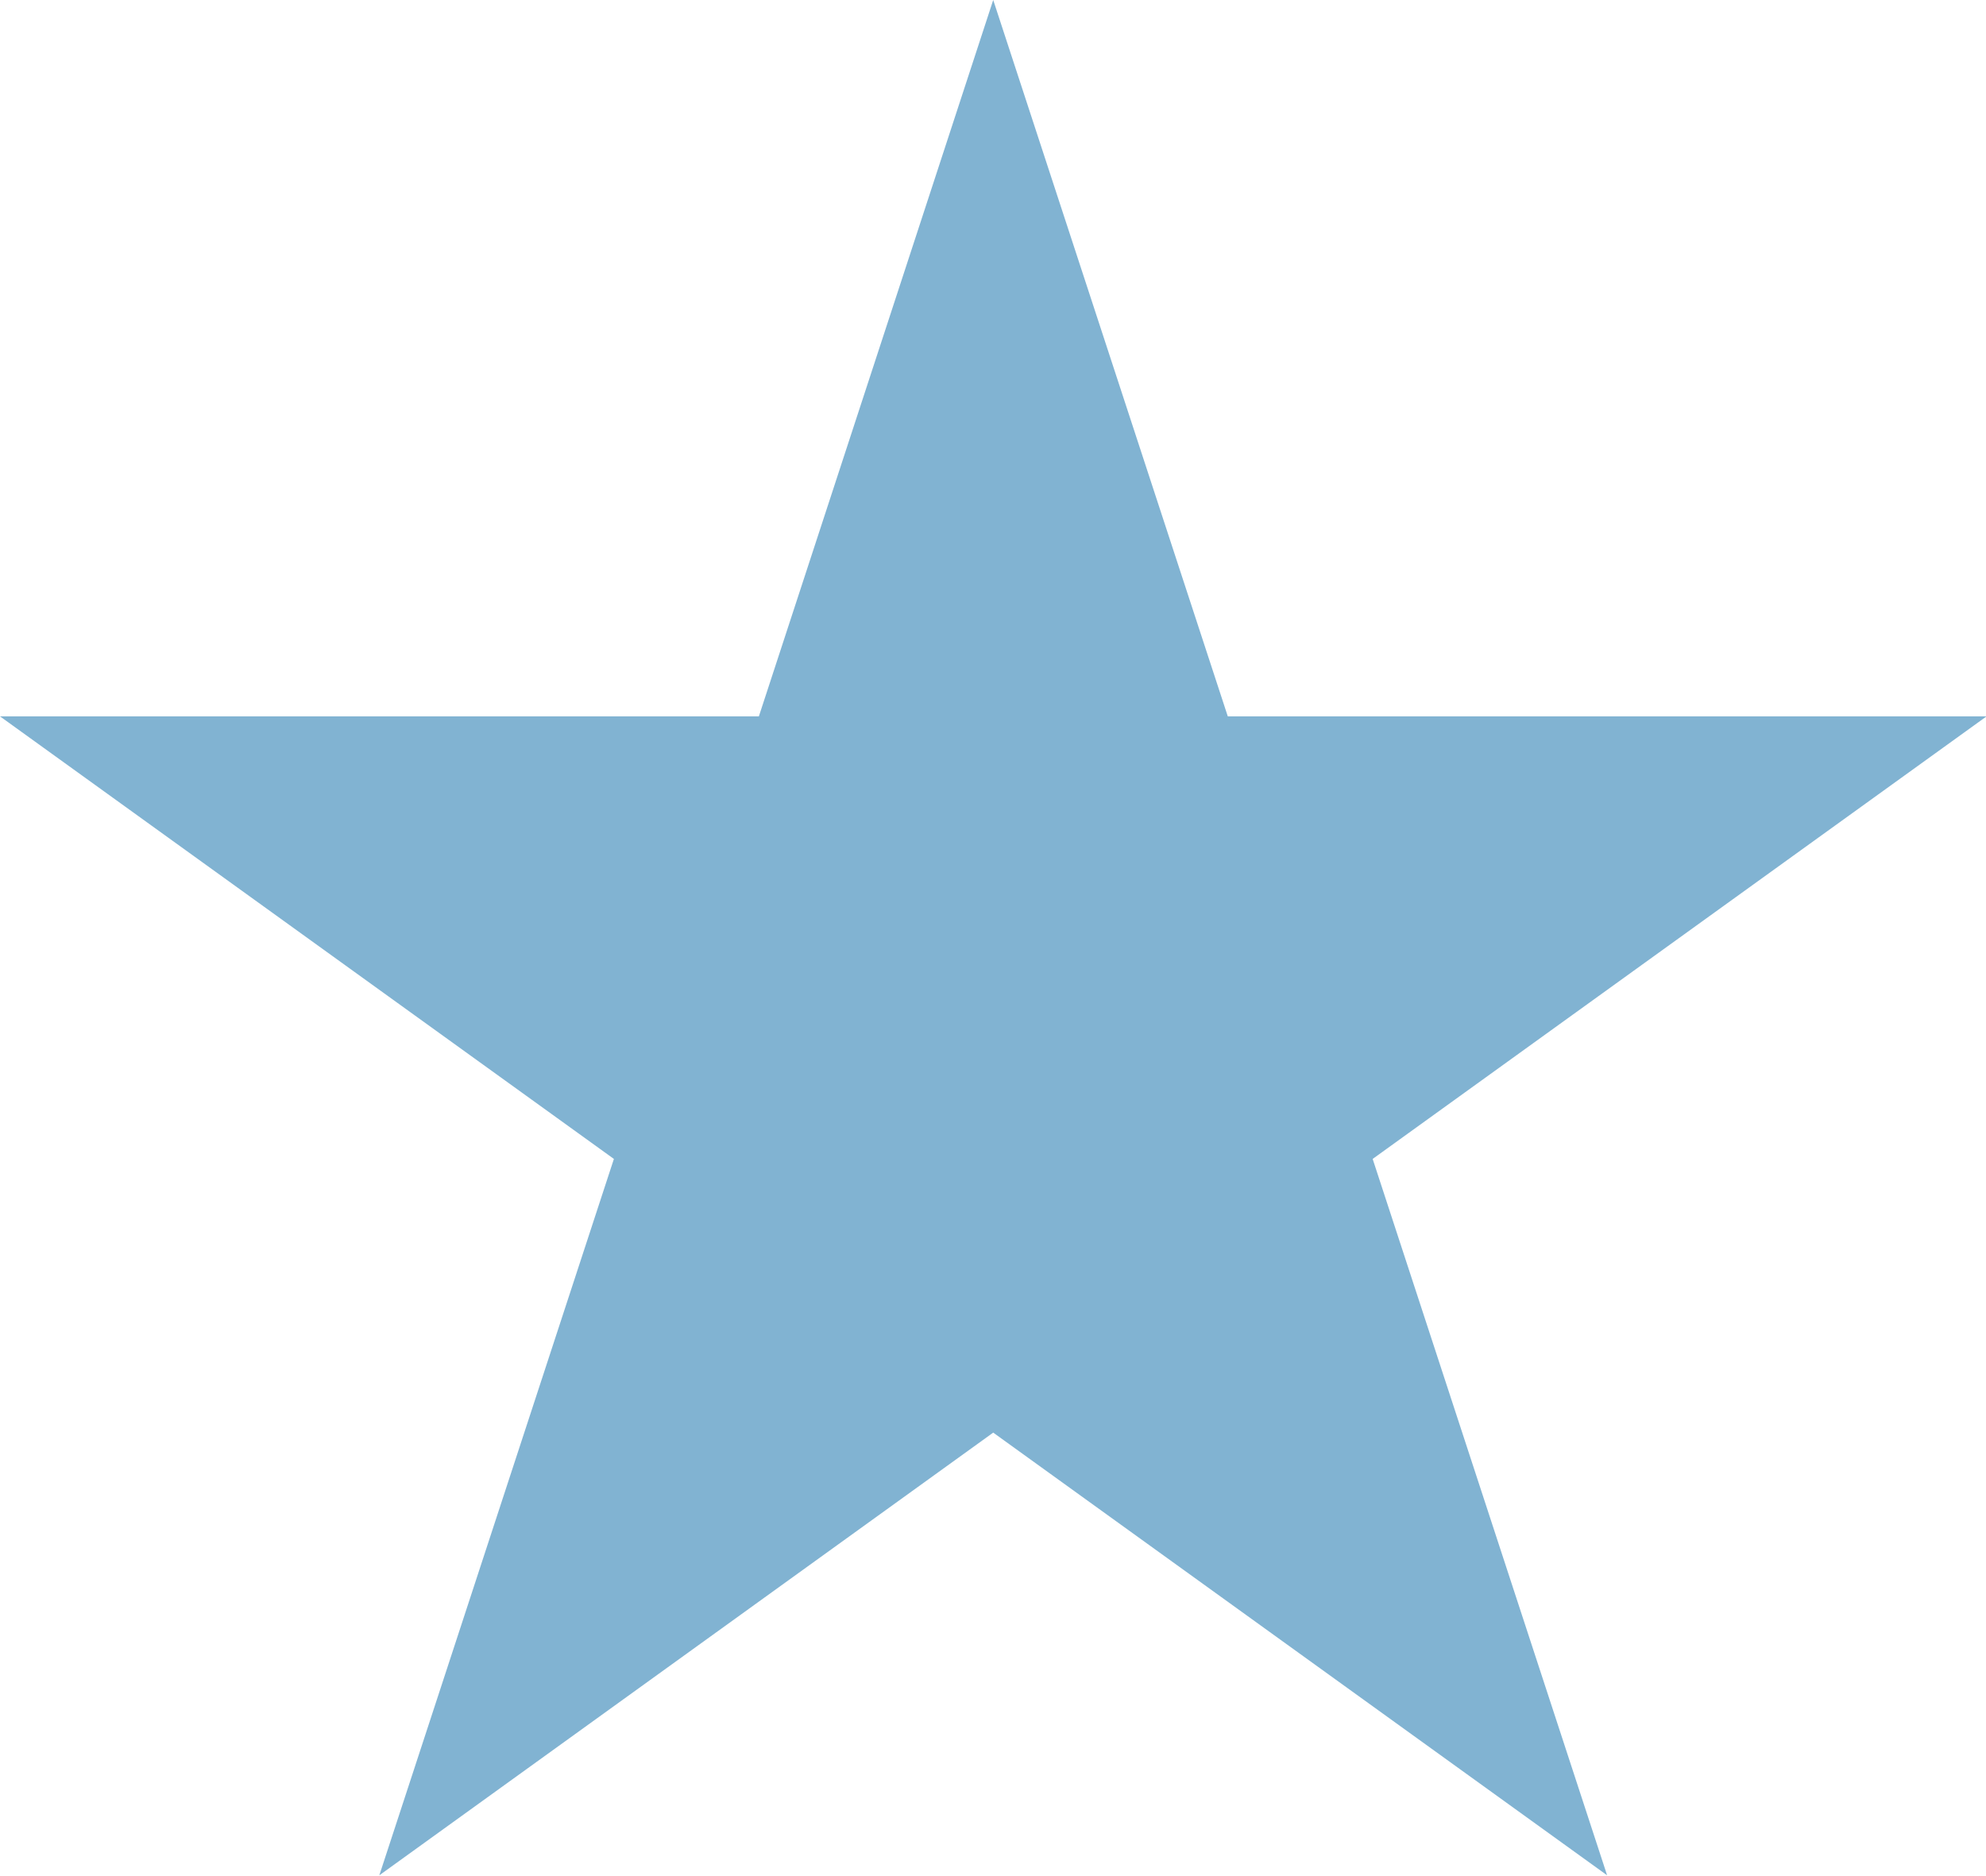
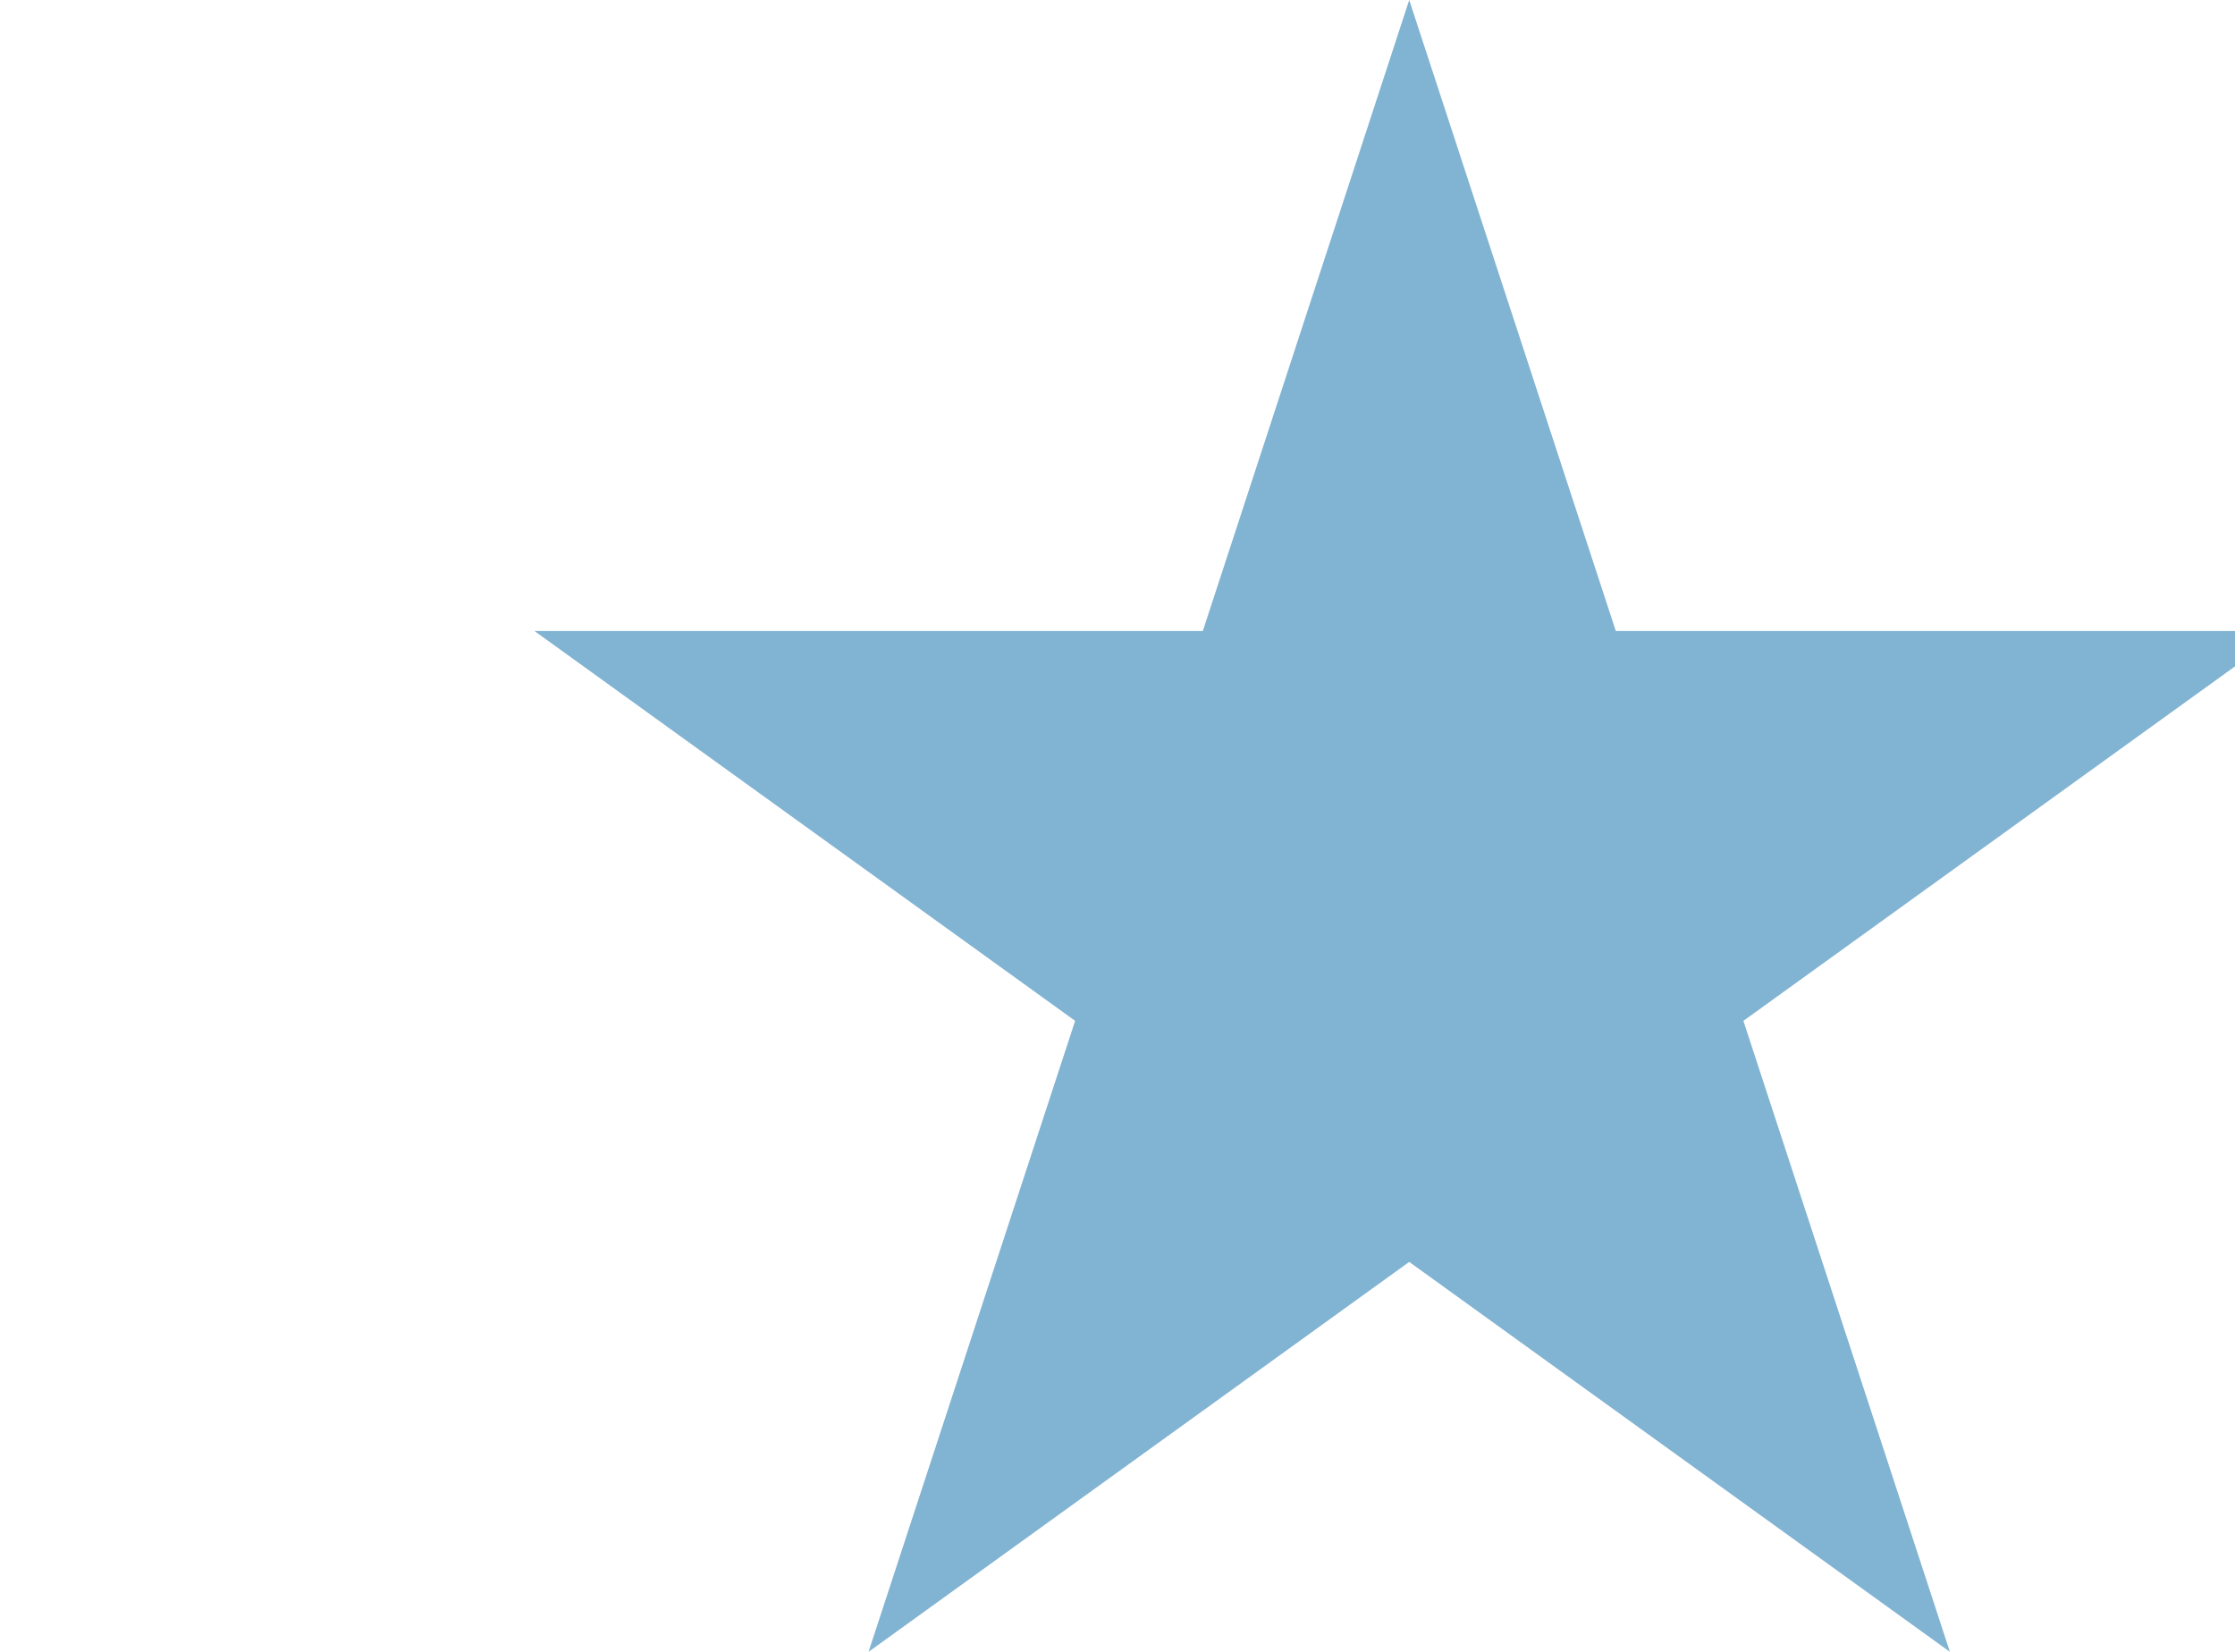
- <svg xmlns="http://www.w3.org/2000/svg" width="18" height="17" viewBox="0 0 18 17">
+ <svg xmlns="http://www.w3.org/2000/svg" width="23" height="17" viewBox="-3 0 18 17">
  <path fill="#81B3D2" d="M9.002 0l2.126 6.494h6.877l-5.564 4.012L14.566 17l-5.564-4.013L3.438 17l2.126-6.494L0 6.494h6.878z" />
</svg>
